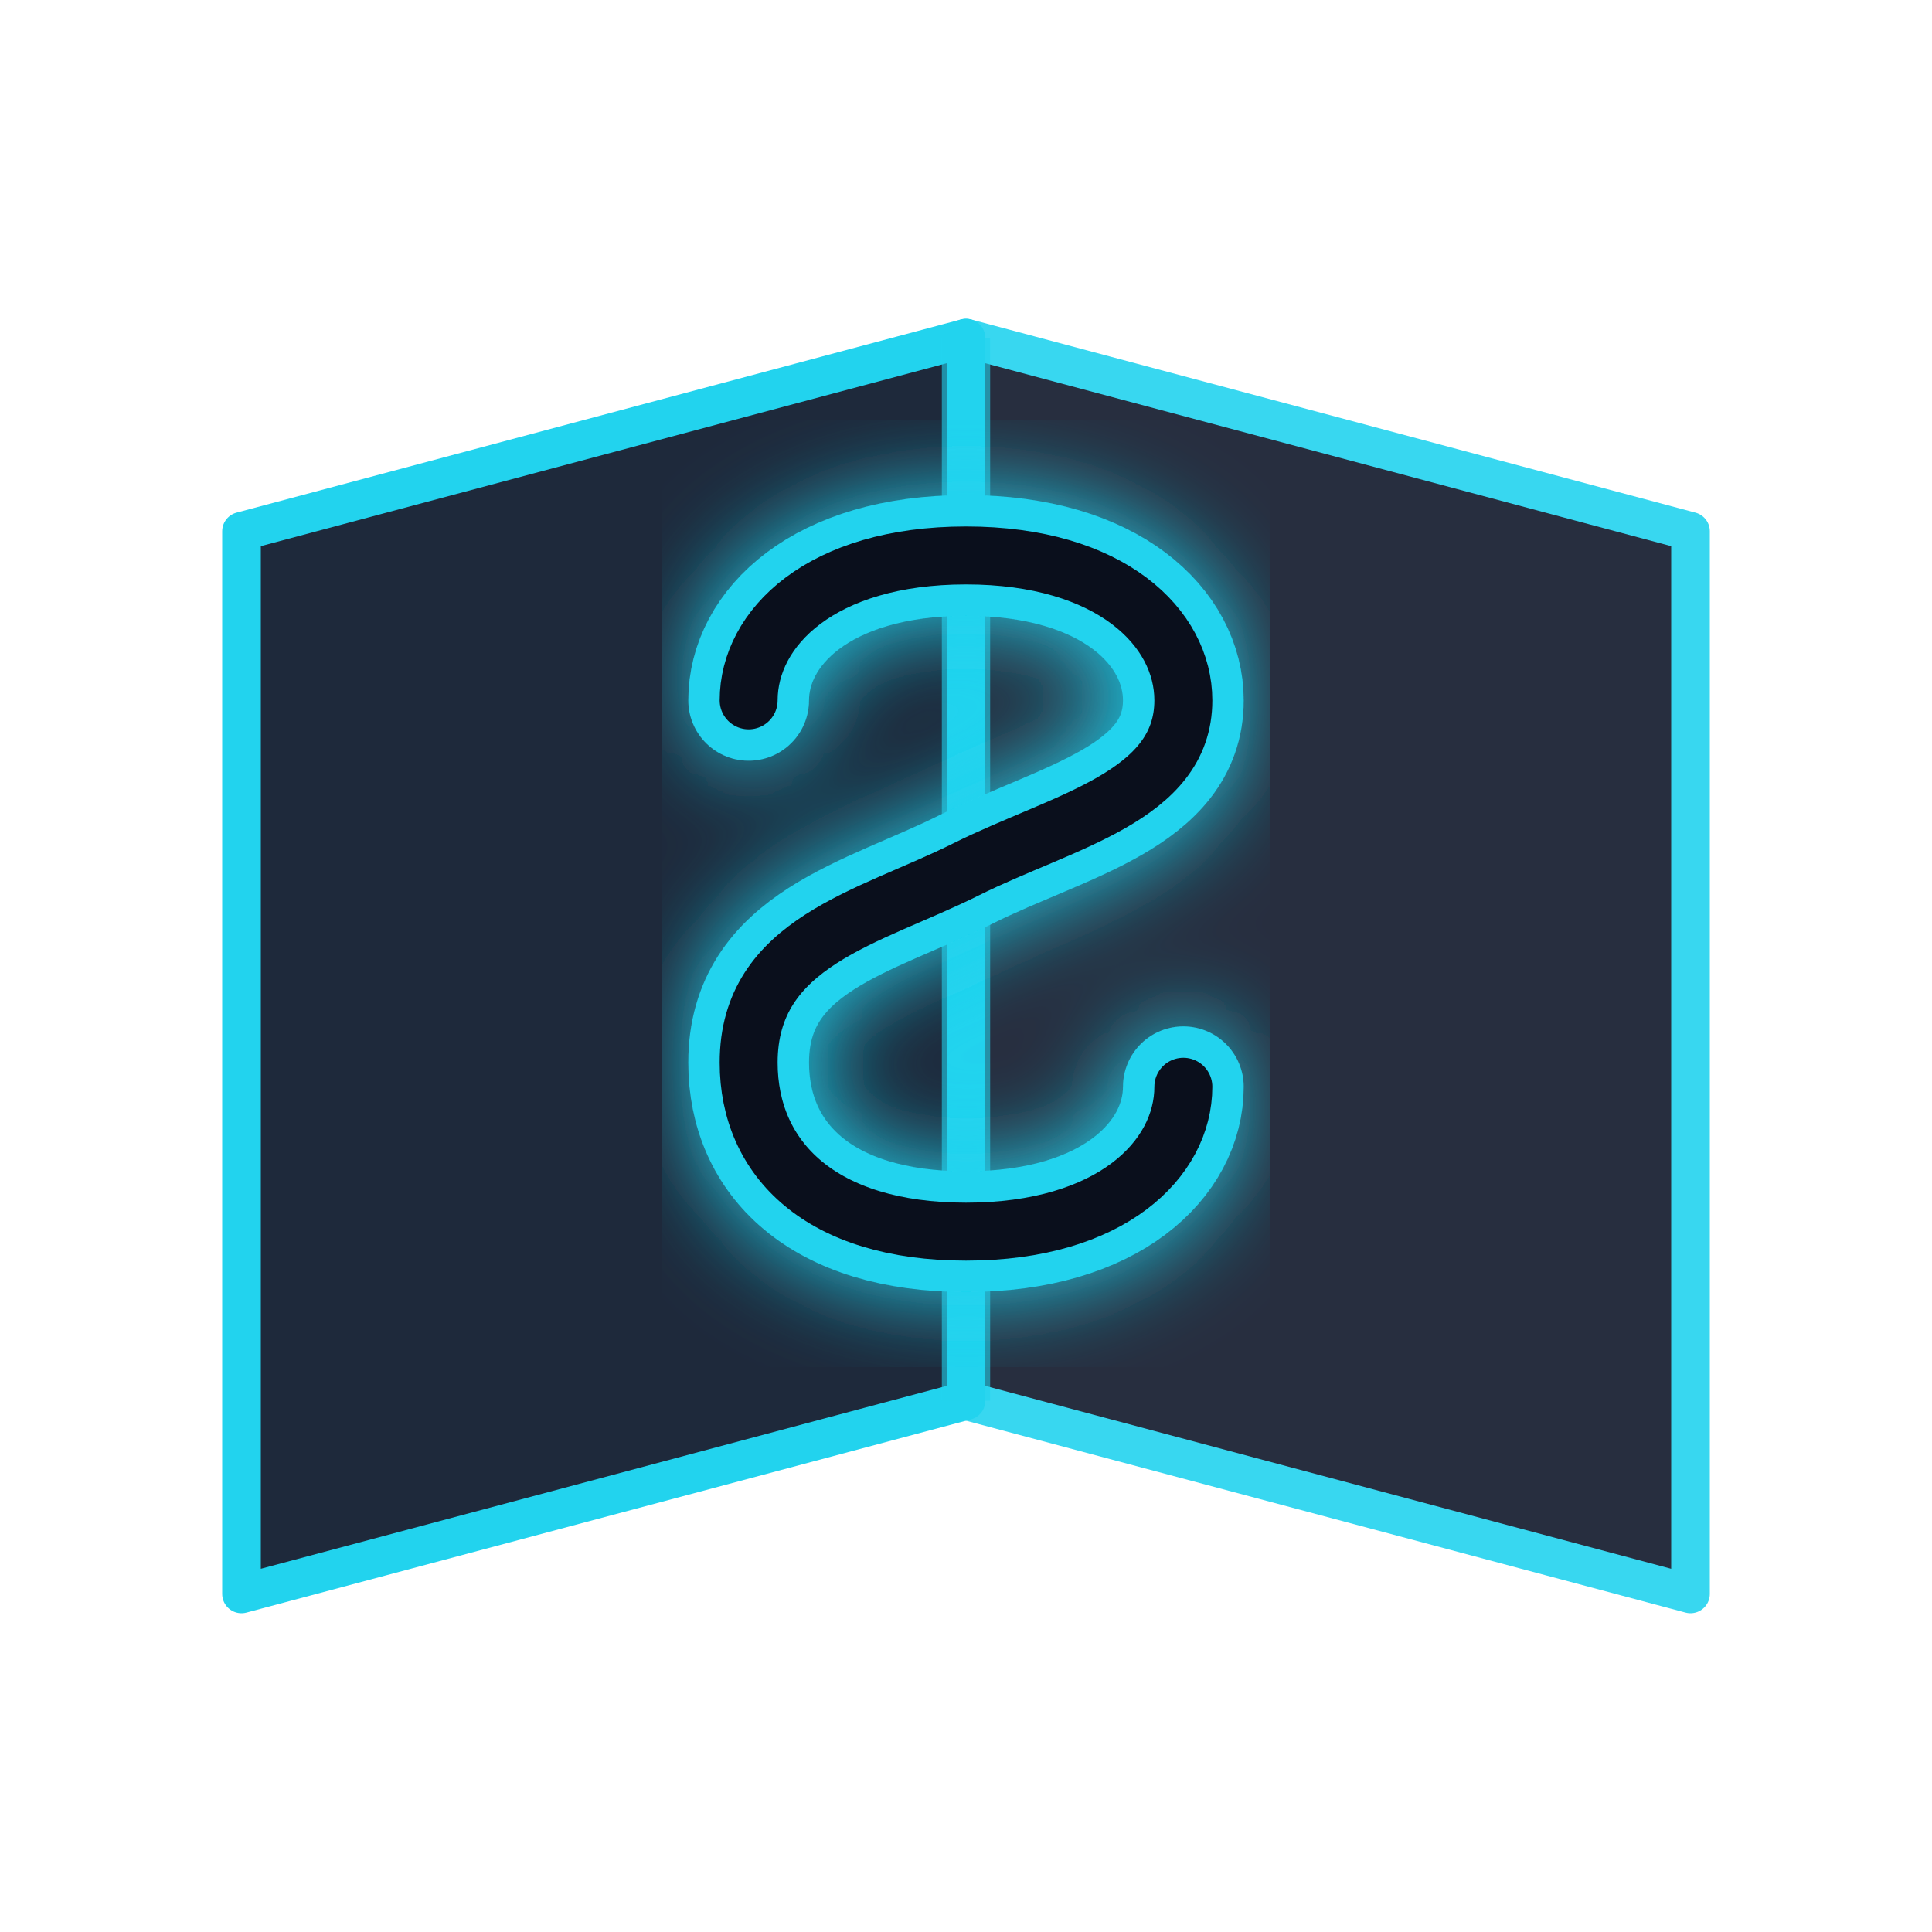
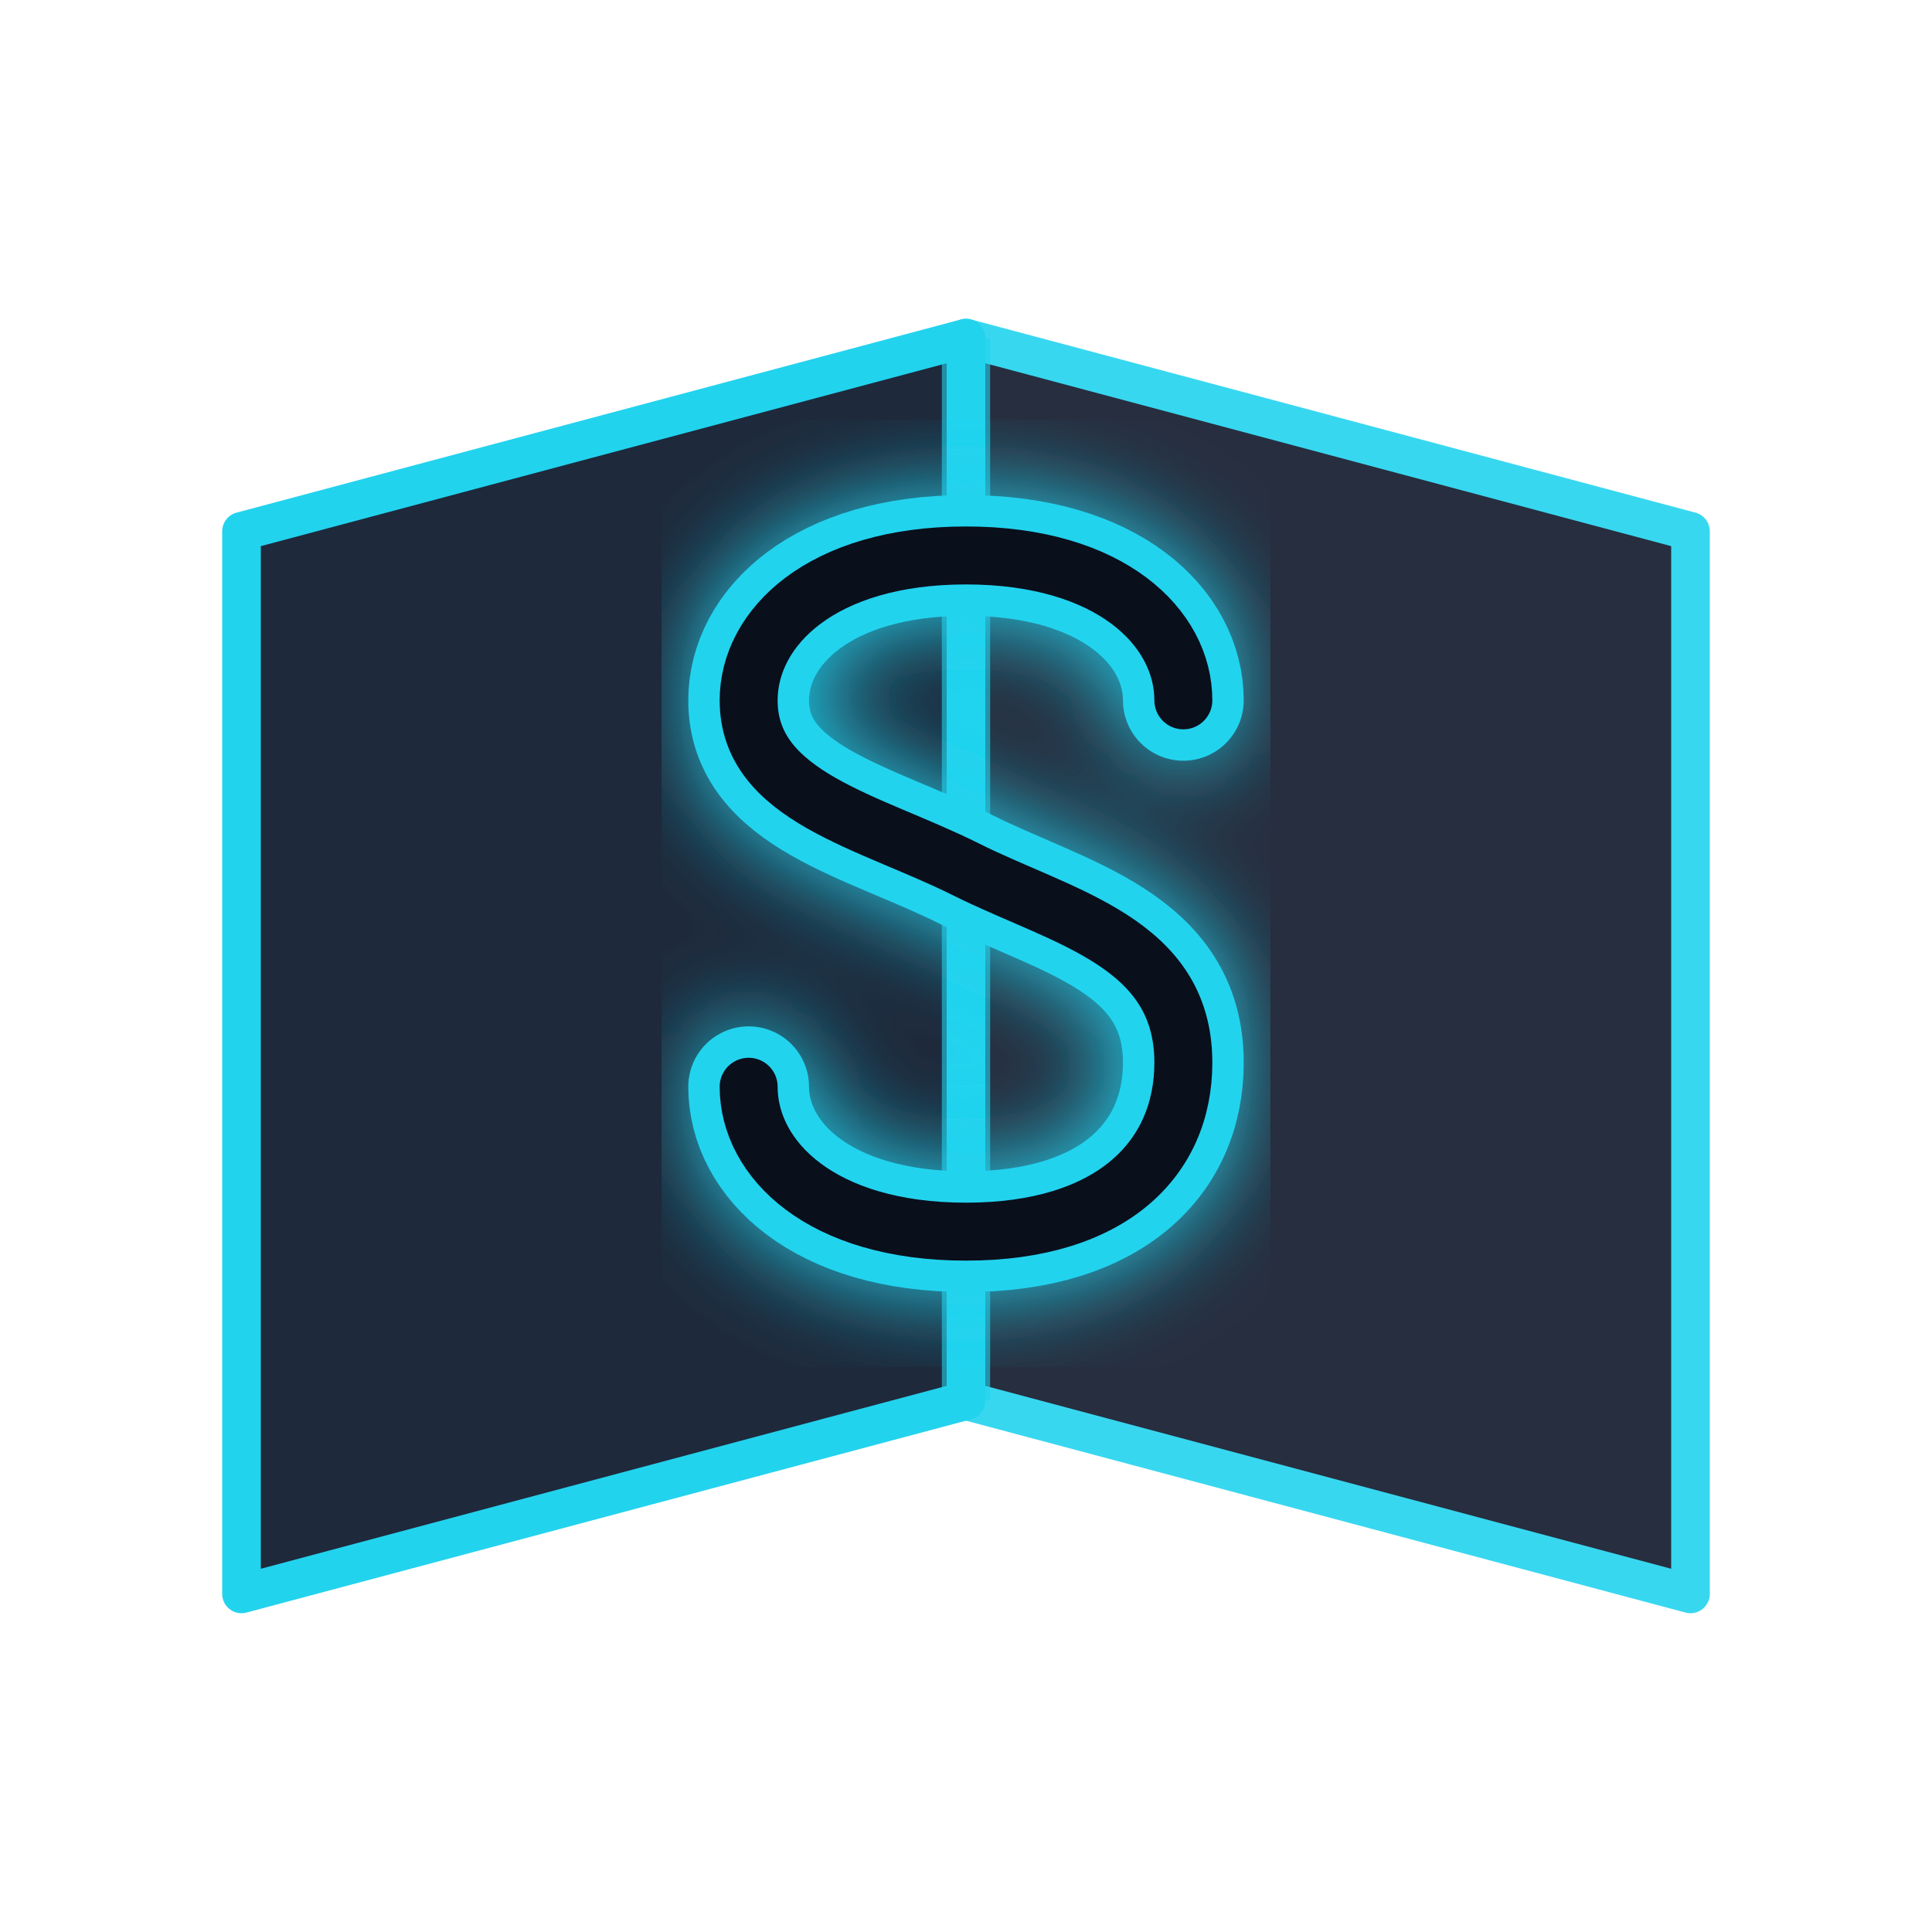
<svg xmlns="http://www.w3.org/2000/svg" viewBox="0 0 40 40" fill="none">
  <defs>
    <filter id="glow" x="-20%" y="-20%" width="140%" height="140%">
      <feGaussianBlur in="SourceGraphic" stdDeviation="1" result="blur" />
      <feMerge>
        <feMergeNode in="blur" />
        <feMergeNode in="SourceGraphic" />
      </feMerge>
    </filter>
  </defs>
  <path d="M20 7 L35 11 L35 33 L20 29 Z" fill="#0F172A" stroke="#22D3EE" stroke-width="0.8" stroke-linejoin="round" opacity="0.9" />
  <path d="M5 11 L20 7 L20 29 L5 33 Z" fill="#1E293B" stroke="#22D3EE" stroke-width="0.8" stroke-linejoin="round" />
  <path d="M20 7 L20 29" stroke="#22D3EE" stroke-width="1" opacity="0.6" />
-   <path d="M15.5 14.5 C15.5 13 17 11.5 20 11.5 C23 11.5 24.5 13 24.5 14.5 C24.5 16.5 22 17 20 18 C18 19 15.5 19.5 15.5 22 C15.5 24 17 25.5 20 25.5 C23 25.5 24.5 24 24.5 22.5" fill="none" stroke="#22D3EE" stroke-width="2.5" stroke-linecap="round" filter="url(#glow)" />
-   <path d="M15.5 14.5 C15.5 13 17 11.5 20 11.5 C23 11.5 24.5 13 24.5 14.5 C24.5 16.5 22 17 20 18 C18 19 15.5 19.5 15.5 22 C15.5 24 17 25.5 20 25.5 C23 25.5 24.5 24 24.5 22.5" fill="none" stroke="#0A0F1C" stroke-width="1.2" stroke-linecap="round" />
+   <path d="M24.5 14.5 C24.5 13 23 11.5 20 11.5 C17 11.5 15.5 13 15.5 14.5 C15.5 16.5 18 17 20 18 C22 19 24.5 19.5 24.5 22 C24.5 24 23 25.5 20 25.5 C17 25.5 15.5 24 15.5 22.5" fill="none" stroke="#22D3EE" stroke-width="2.5" stroke-linecap="round" filter="url(#glow)" />
+   <path d="M24.5 14.5 C24.5 13 23 11.5 20 11.5 C17 11.5 15.5 13 15.5 14.5 C15.5 16.5 18 17 20 18 C22 19 24.5 19.5 24.5 22 C24.5 24 23 25.5 20 25.5 C17 25.5 15.5 24 15.5 22.5" fill="none" stroke="#0A0F1C" stroke-width="1.2" stroke-linecap="round" />
</svg>
